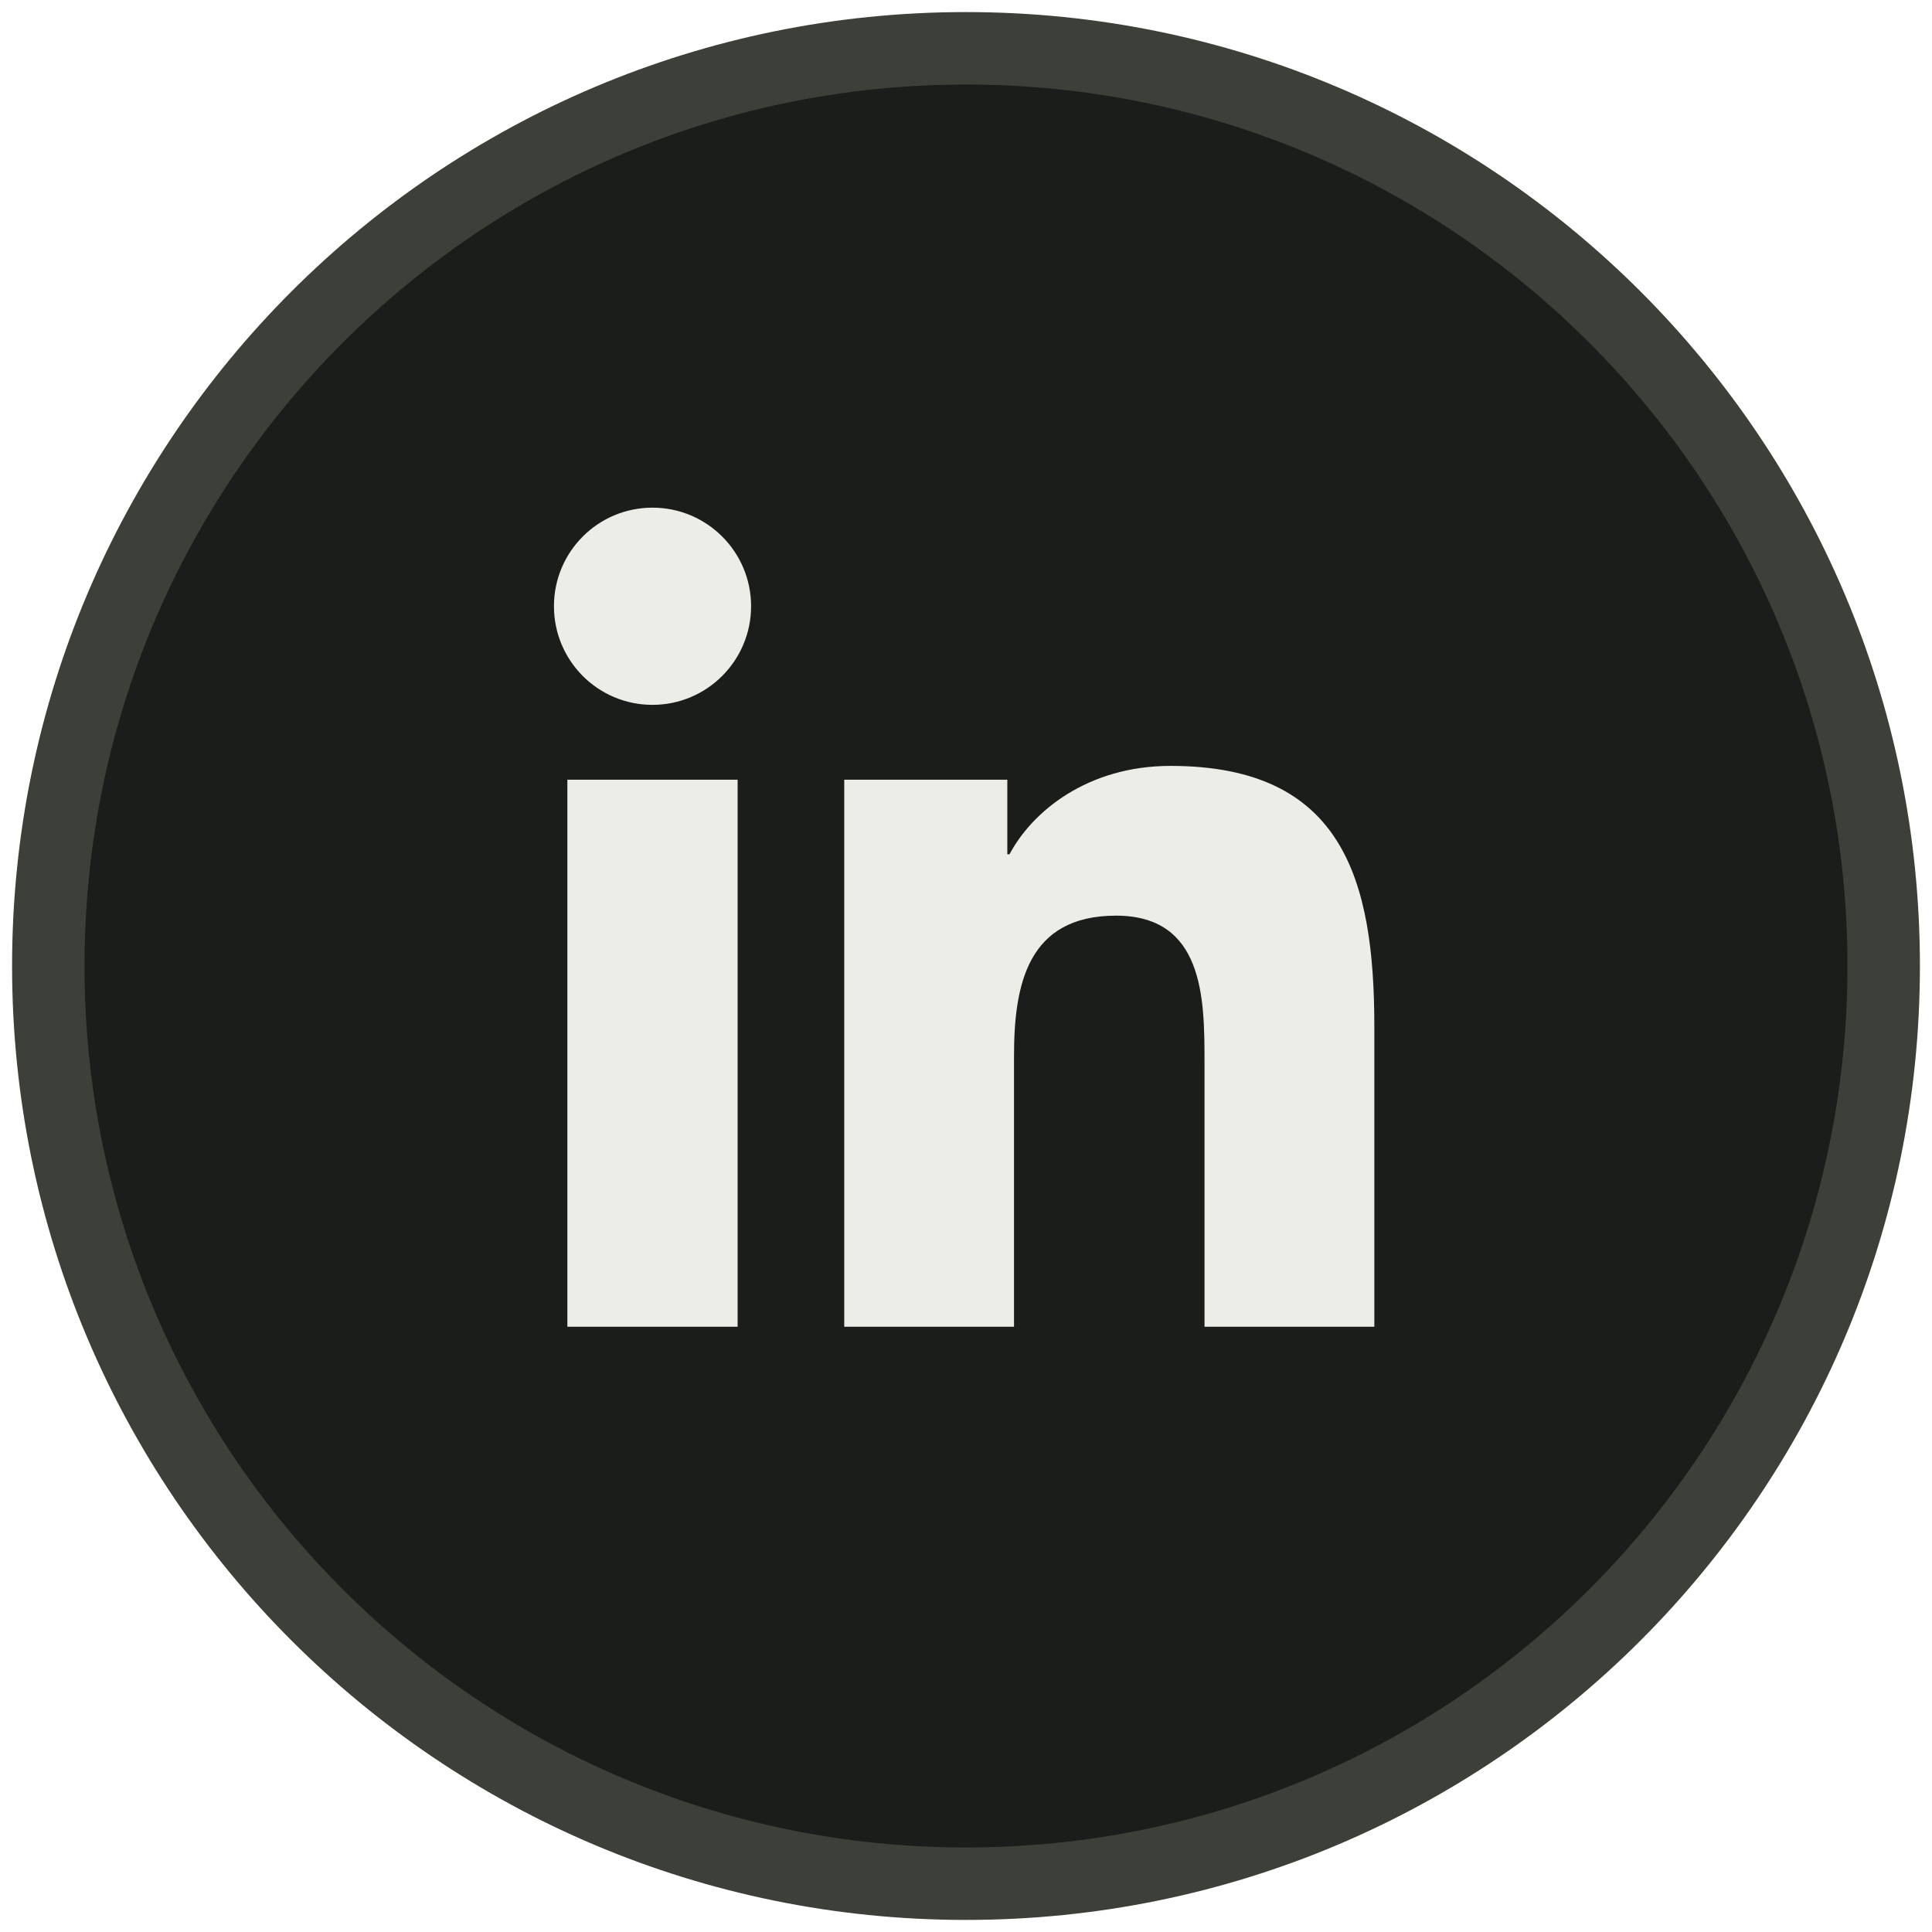
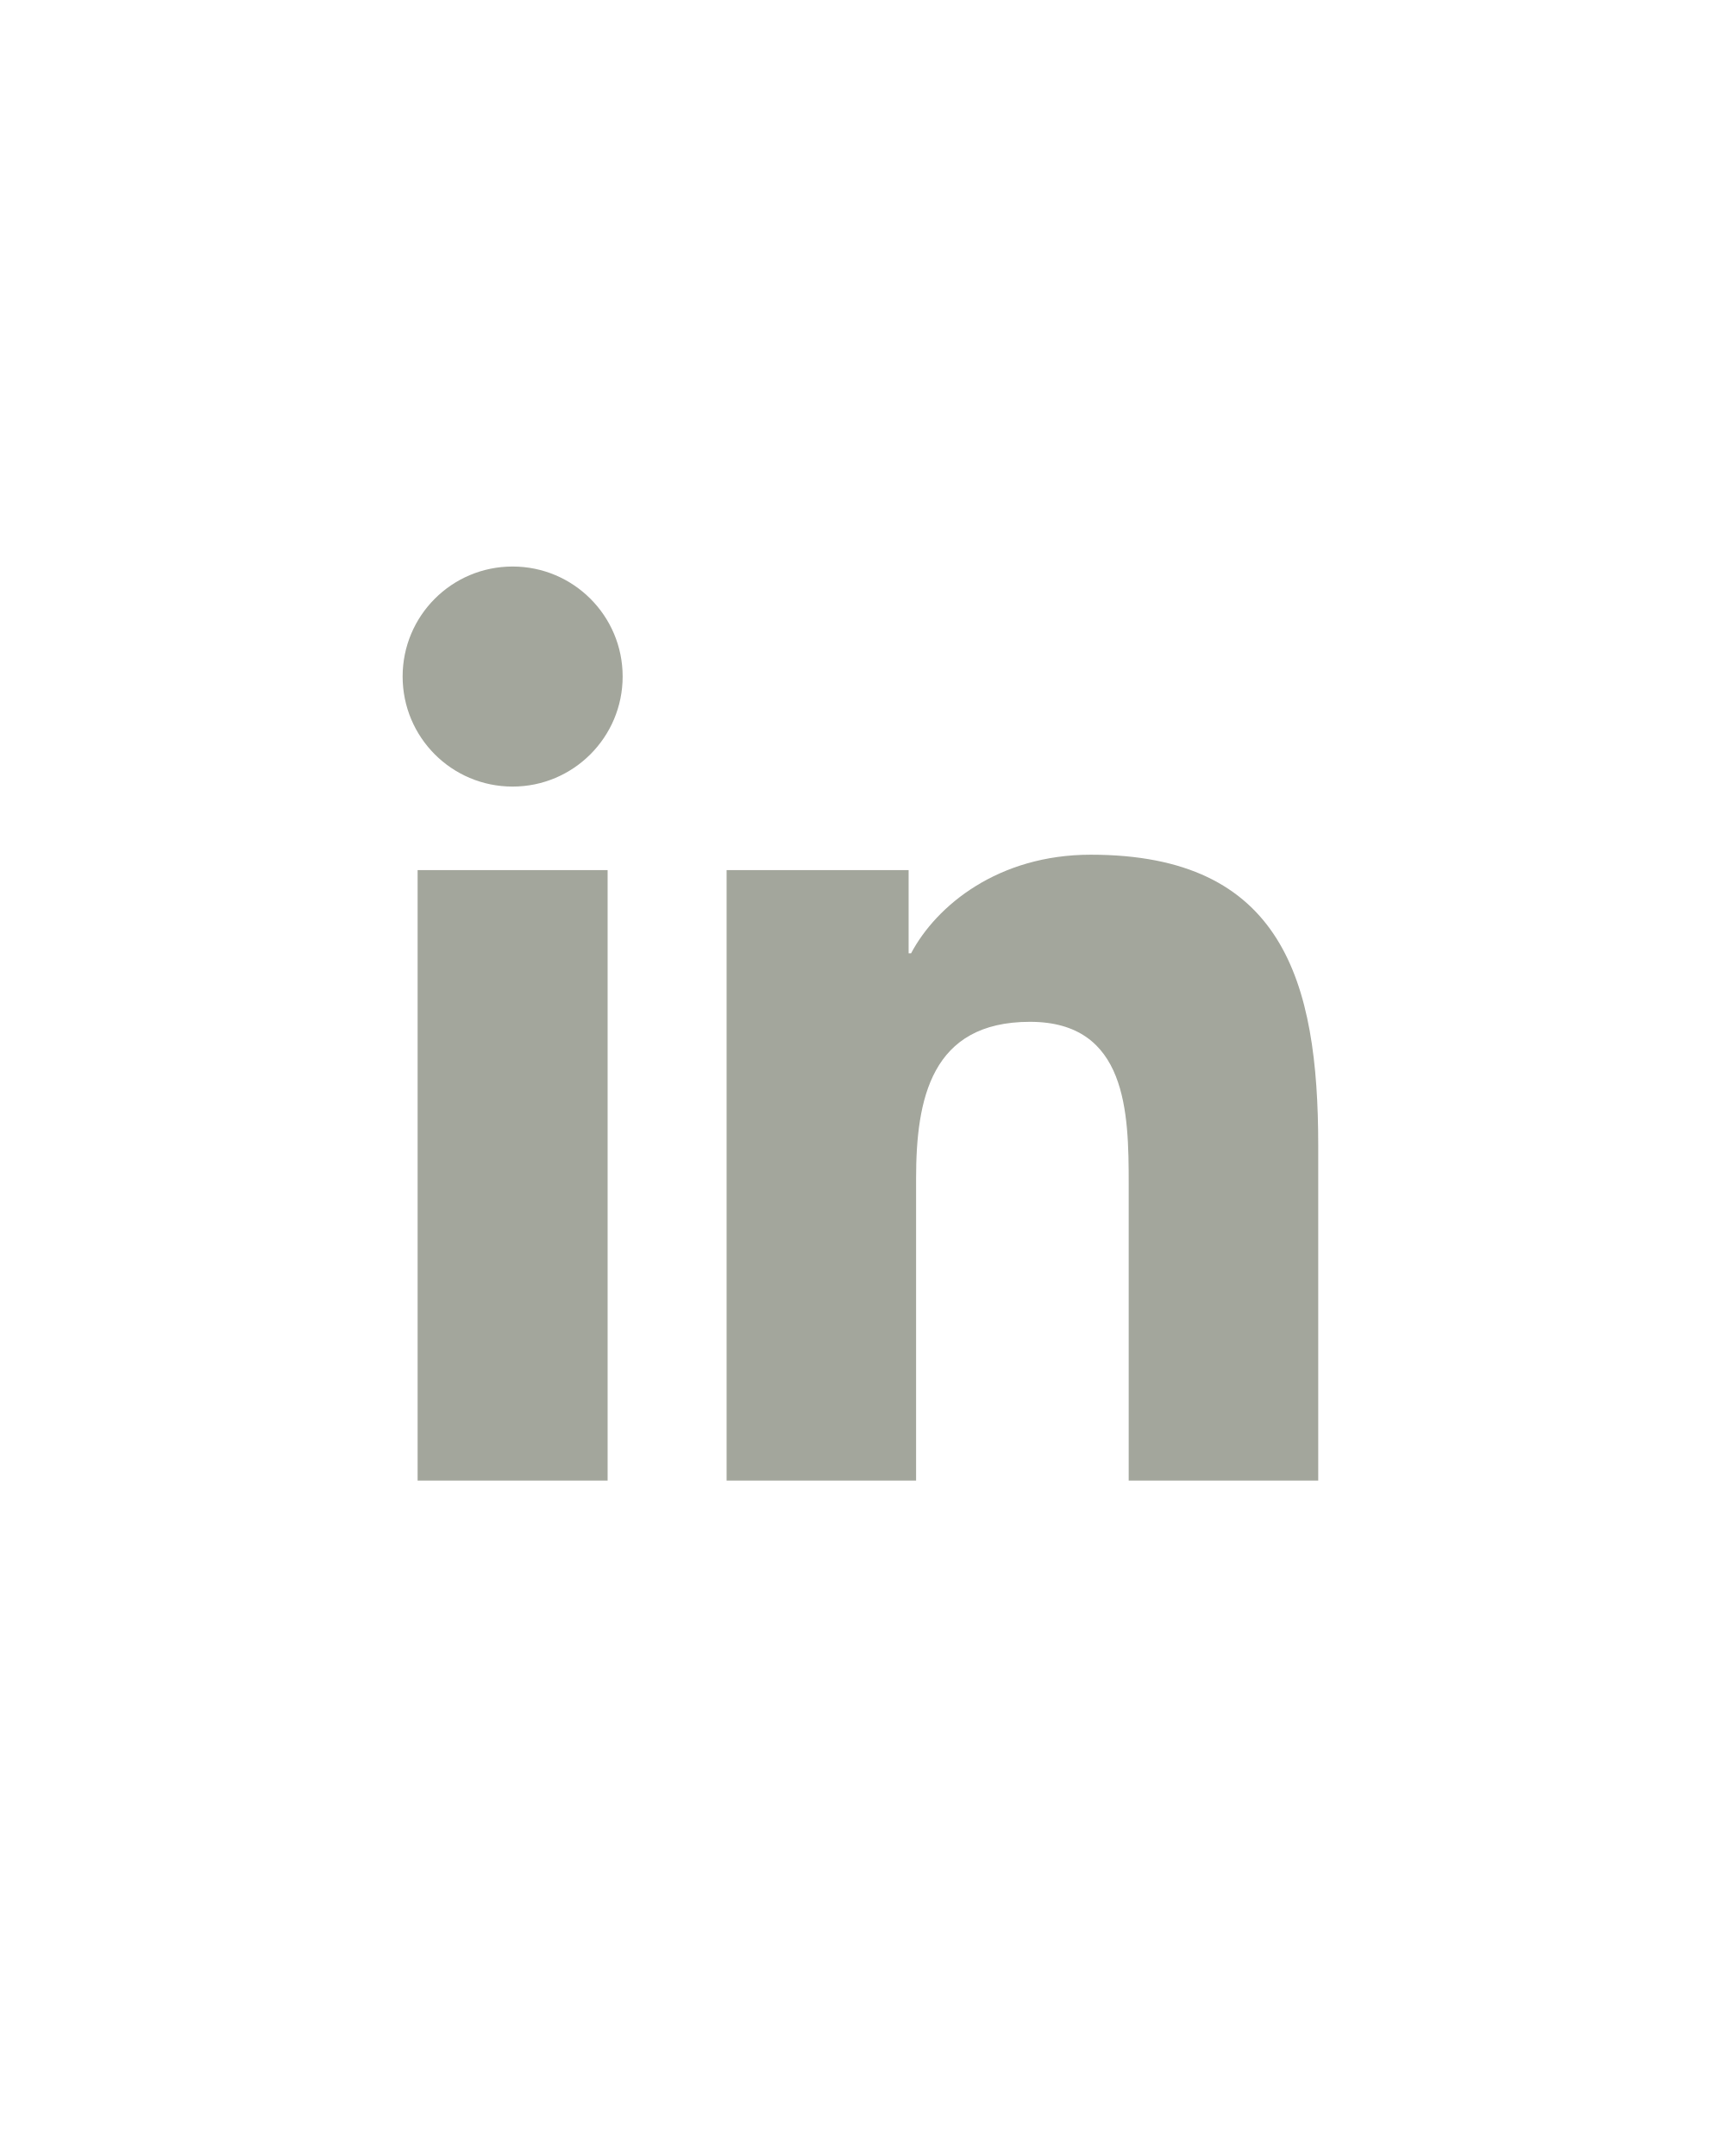
- <svg xmlns="http://www.w3.org/2000/svg" width="40" height="40" viewBox="0 0 40 40" role="img" aria-label="linkedin">
-   <circle cx="20" cy="20" r="19" fill="#1b1d1a" stroke="#3d4039" stroke-width="1.5" />
-   <path fill="#ecede6" transform="translate(8.231 7.242) scale(0.989)" d="M20.447 20.452h-3.554v-5.569c0-1.328-.027-3.037-1.852-3.037-1.853 0-2.136 1.445-2.136 2.939v5.667H9.351V9h3.414v1.561h.046c.477-.9 1.637-1.85 3.37-1.85 3.601 0 4.267 2.37 4.267 5.455v6.286zM5.337 7.433c-1.144 0-2.063-.926-2.063-2.065 0-1.138.92-2.063 2.063-2.063 1.14 0 2.064.925 2.064 2.063 0 1.139-.925 2.065-2.064 2.065zm1.782 13.019H3.555V9h3.564v11.452z" />
+ <svg xmlns="http://www.w3.org/2000/svg" width="32" height="40" viewBox="0 0 32 40" role="img" aria-label="linkedin">
+   <path fill="#a3a69c" transform="translate(4.231 7.242) scale(0.989)" d="M20.447 20.452h-3.554v-5.569c0-1.328-.027-3.037-1.852-3.037-1.853 0-2.136 1.445-2.136 2.939v5.667H9.351V9h3.414v1.561h.046c.477-.9 1.637-1.85 3.37-1.85 3.601 0 4.267 2.37 4.267 5.455v6.286zM5.337 7.433c-1.144 0-2.063-.926-2.063-2.065 0-1.138.92-2.063 2.063-2.063 1.14 0 2.064.925 2.064 2.063 0 1.139-.925 2.065-2.064 2.065zm1.782 13.019H3.555V9h3.564v11.452z" />
</svg>
